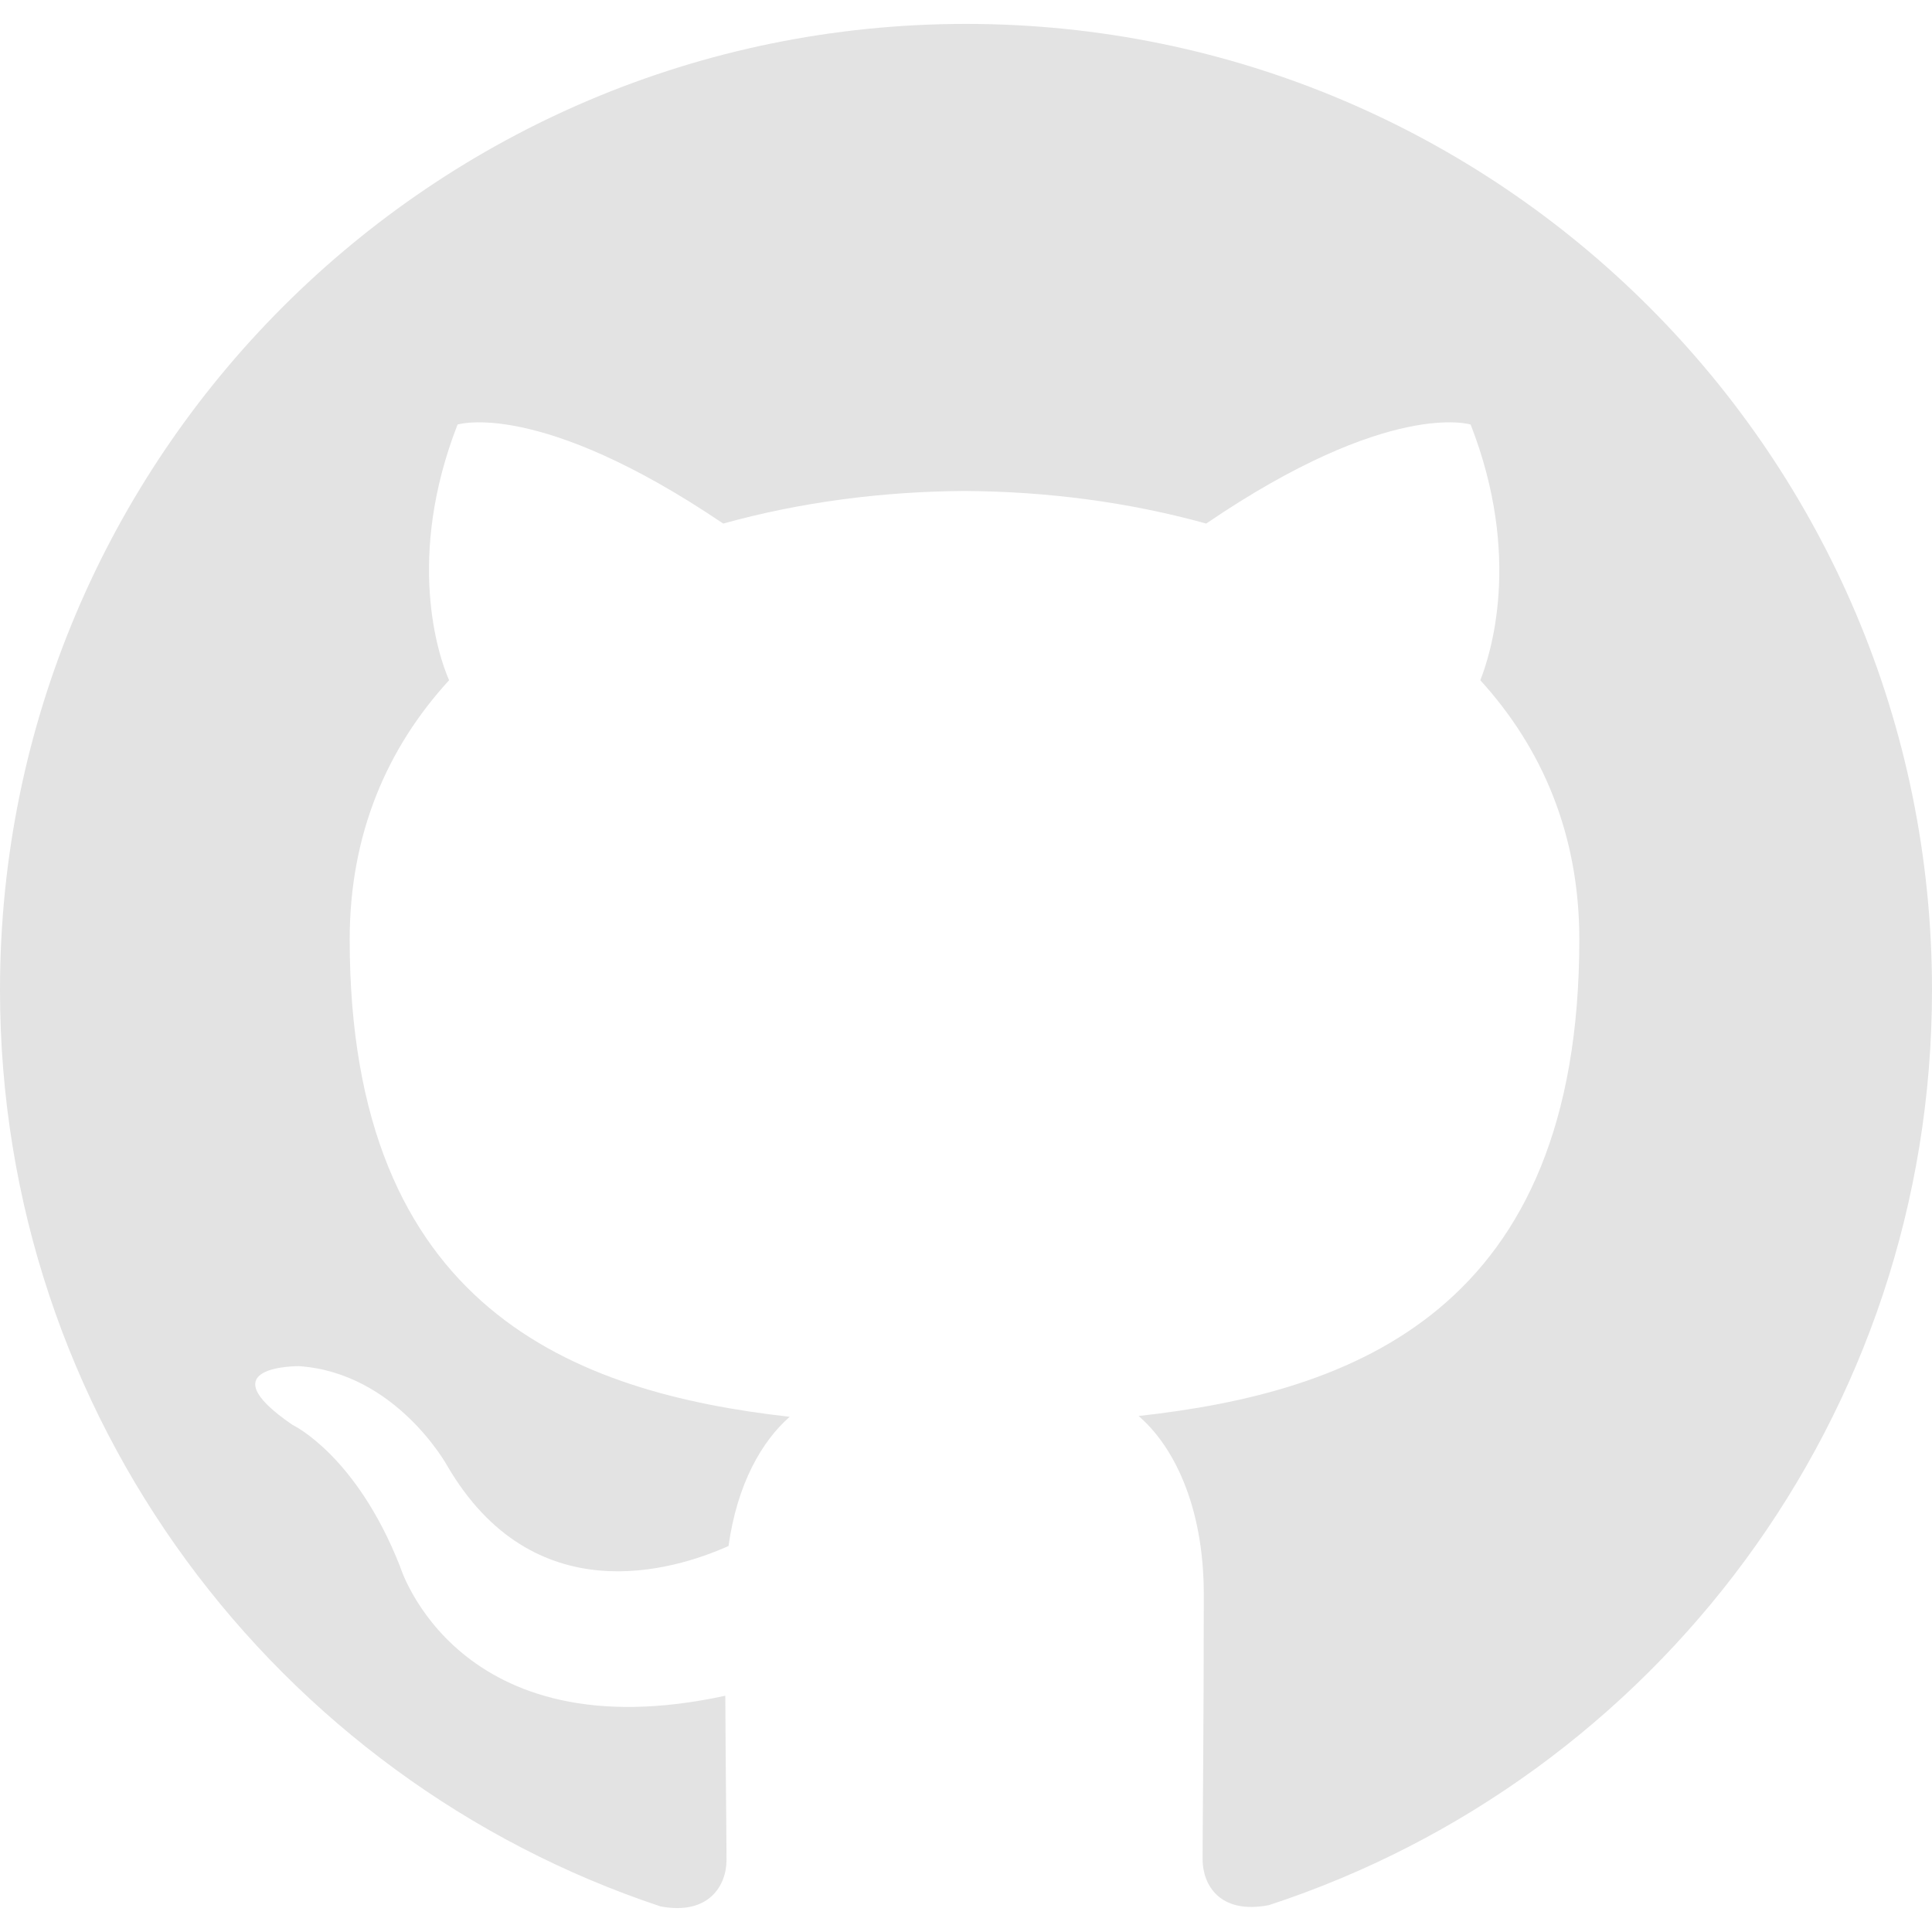
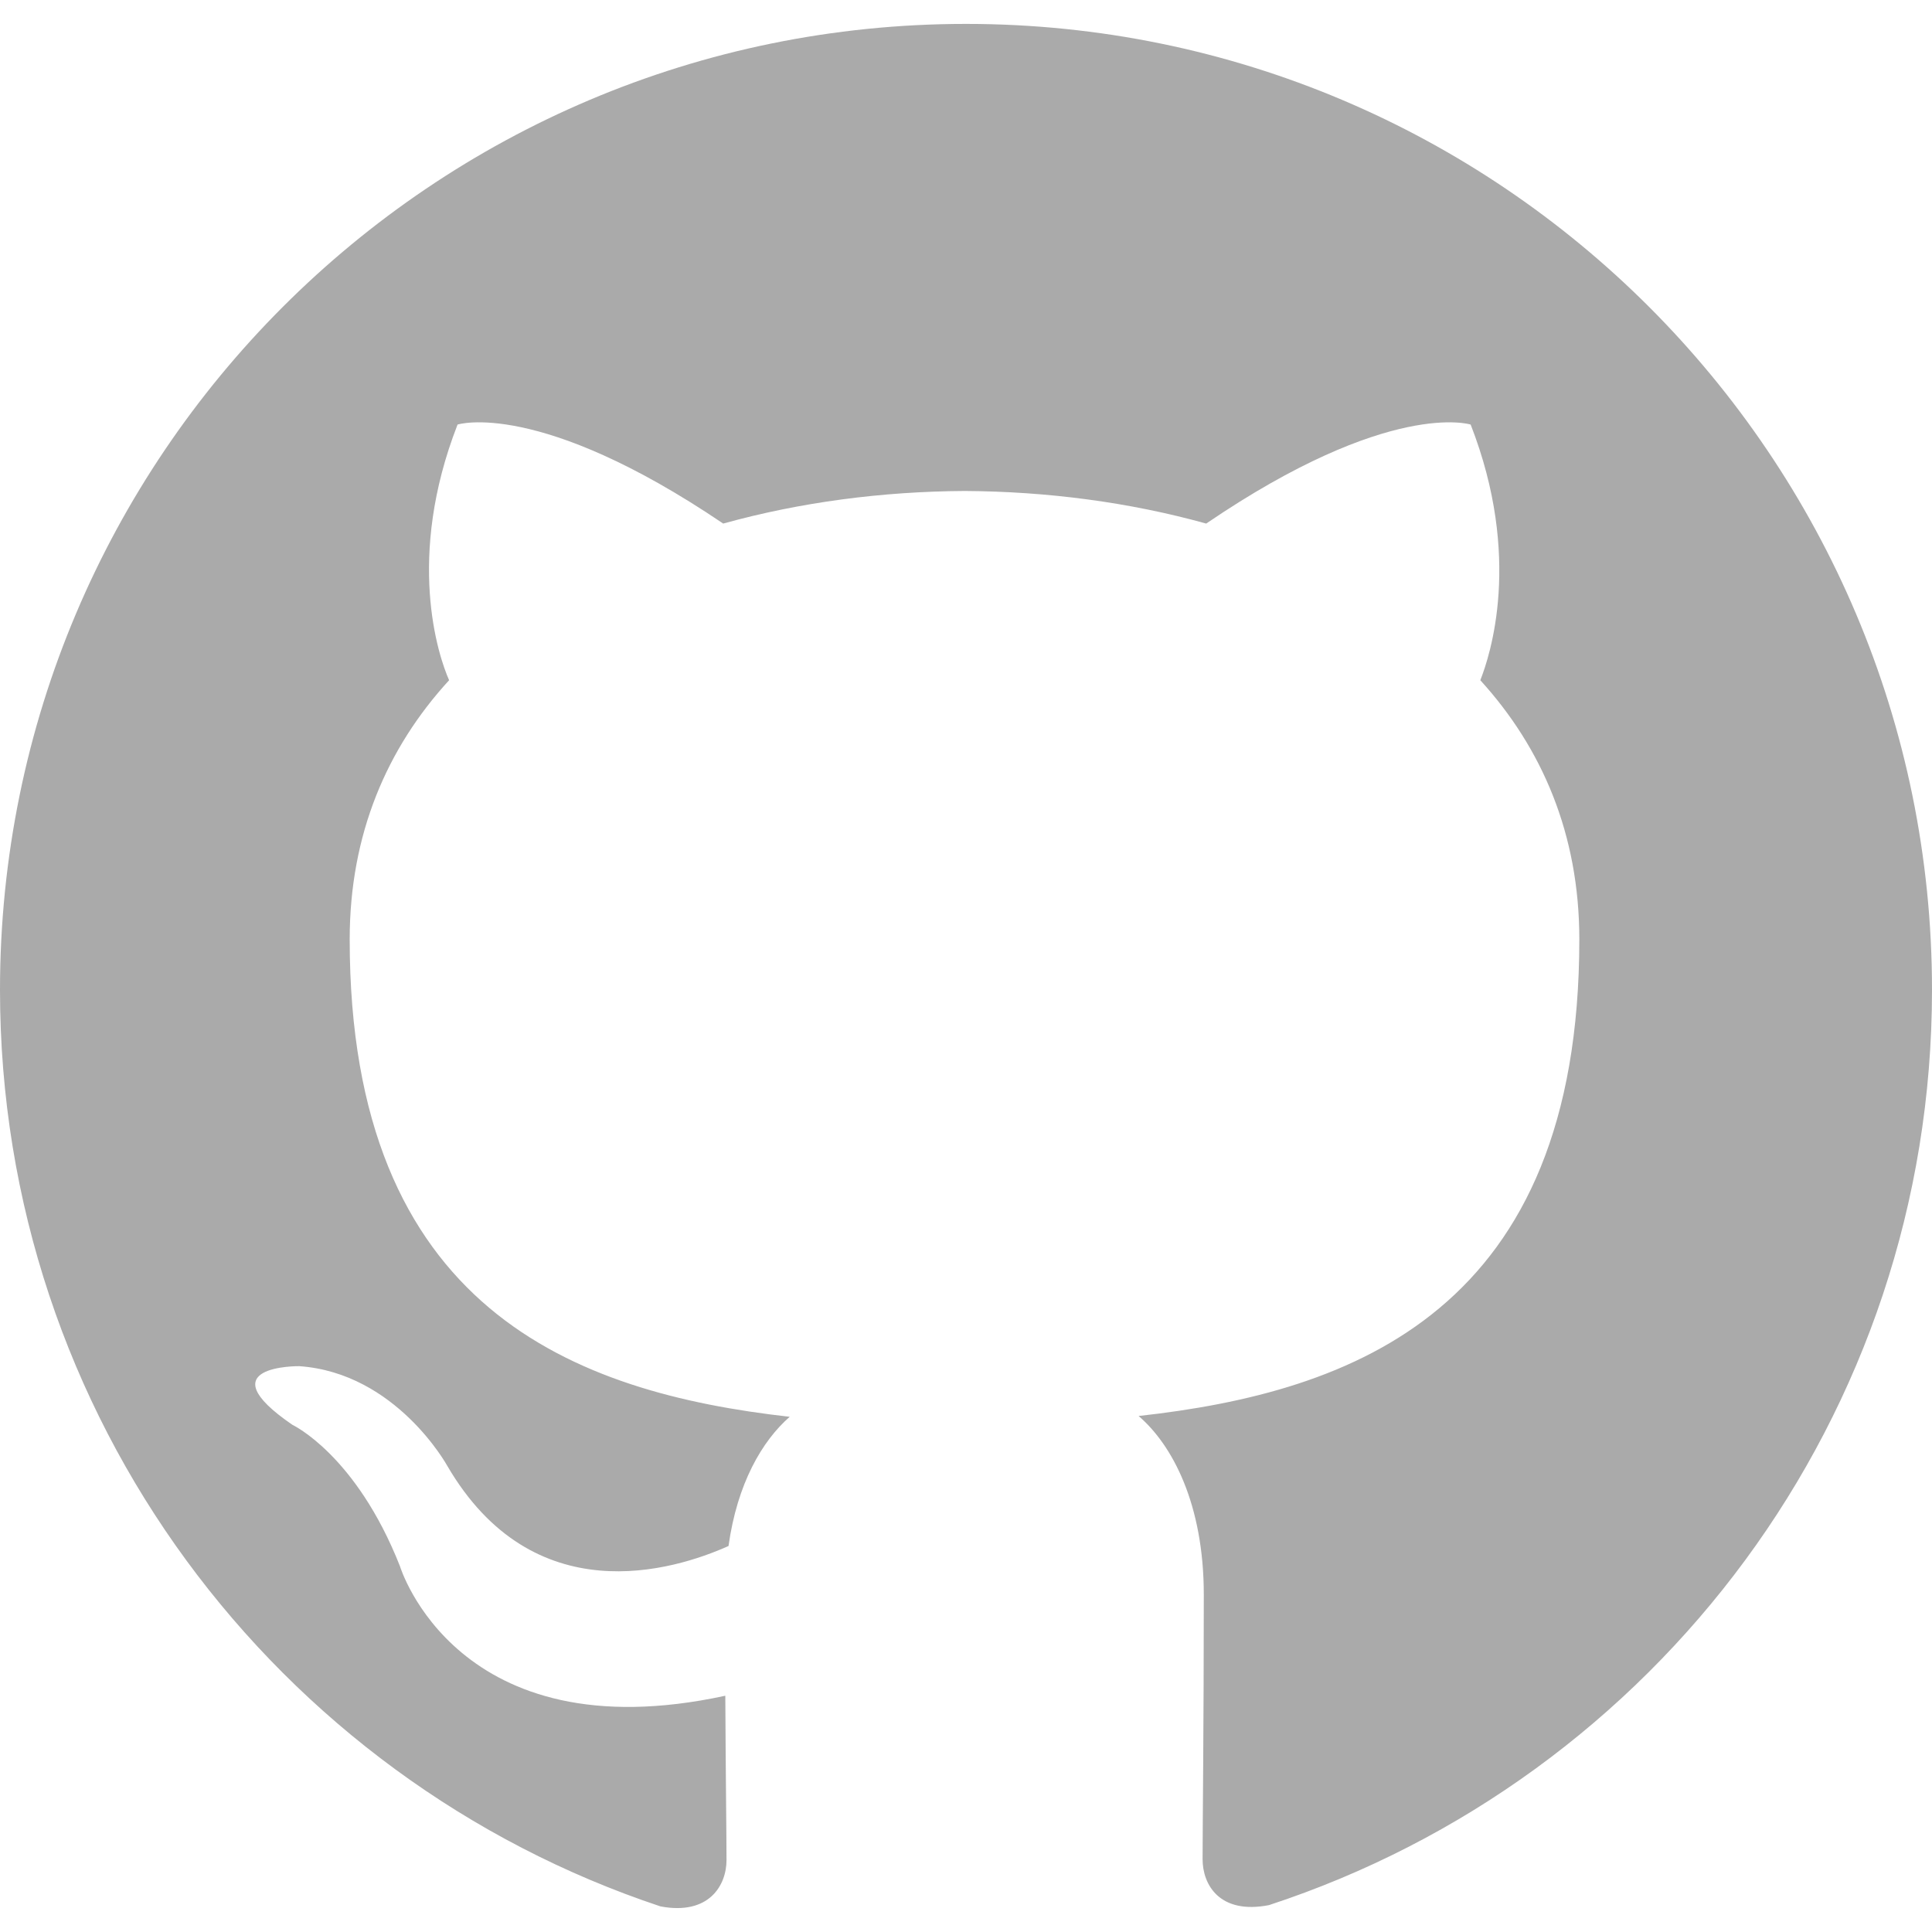
<svg xmlns="http://www.w3.org/2000/svg" role="img" viewBox="0 0 24 24">
-   <path fill="#E3E3E3" d="M12 .297c-6.63 0-12 5.373-12 12 0 5.303 3.438 9.8 8.205 11.385.6.113.82-.258.82-.577 0-.285-.01-1.04-.015-2.04-3.338.724-4.042-1.61-4.042-1.61C4.422 18.07 3.633 17.7 3.633 17.7c-1.087-.744.084-.729.084-.729 1.205.084 1.838 1.236 1.838 1.236 1.07 1.835 2.809 1.305 3.495.998.108-.776.417-1.305.76-1.605-2.665-.3-5.466-1.332-5.466-5.93 0-1.31.465-2.38 1.235-3.22-.135-.303-.54-1.523.105-3.176 0 0 1.005-.322 3.3 1.23.96-.267 1.98-.399 3-.405 1.02.006 2.04.138 3 .405 2.28-1.552 3.285-1.23 3.285-1.23.645 1.653.24 2.873.12 3.176.765.84 1.23 1.91 1.23 3.22 0 4.61-2.805 5.625-5.475 5.92.42.36.81 1.096.81 2.22 0 1.606-.015 2.896-.015 3.286 0 .315.21.69.825.57C20.565 22.092 24 17.592 24 12.297c0-6.627-5.373-12-12-12" />
+   <path fill="#AAAAAA" d="M12 .297c-6.63 0-12 5.373-12 12 0 5.303 3.438 9.8 8.205 11.385.6.113.82-.258.82-.577 0-.285-.01-1.04-.015-2.04-3.338.724-4.042-1.61-4.042-1.61C4.422 18.07 3.633 17.7 3.633 17.7c-1.087-.744.084-.729.084-.729 1.205.084 1.838 1.236 1.838 1.236 1.07 1.835 2.809 1.305 3.495.998.108-.776.417-1.305.76-1.605-2.665-.3-5.466-1.332-5.466-5.93 0-1.31.465-2.38 1.235-3.22-.135-.303-.54-1.523.105-3.176 0 0 1.005-.322 3.3 1.23.96-.267 1.98-.399 3-.405 1.02.006 2.04.138 3 .405 2.28-1.552 3.285-1.23 3.285-1.23.645 1.653.24 2.873.12 3.176.765.84 1.23 1.91 1.23 3.22 0 4.61-2.805 5.625-5.475 5.92.42.36.81 1.096.81 2.22 0 1.606-.015 2.896-.015 3.286 0 .315.21.69.825.57C20.565 22.092 24 17.592 24 12.297c0-6.627-5.373-12-12-12" />
</svg>
